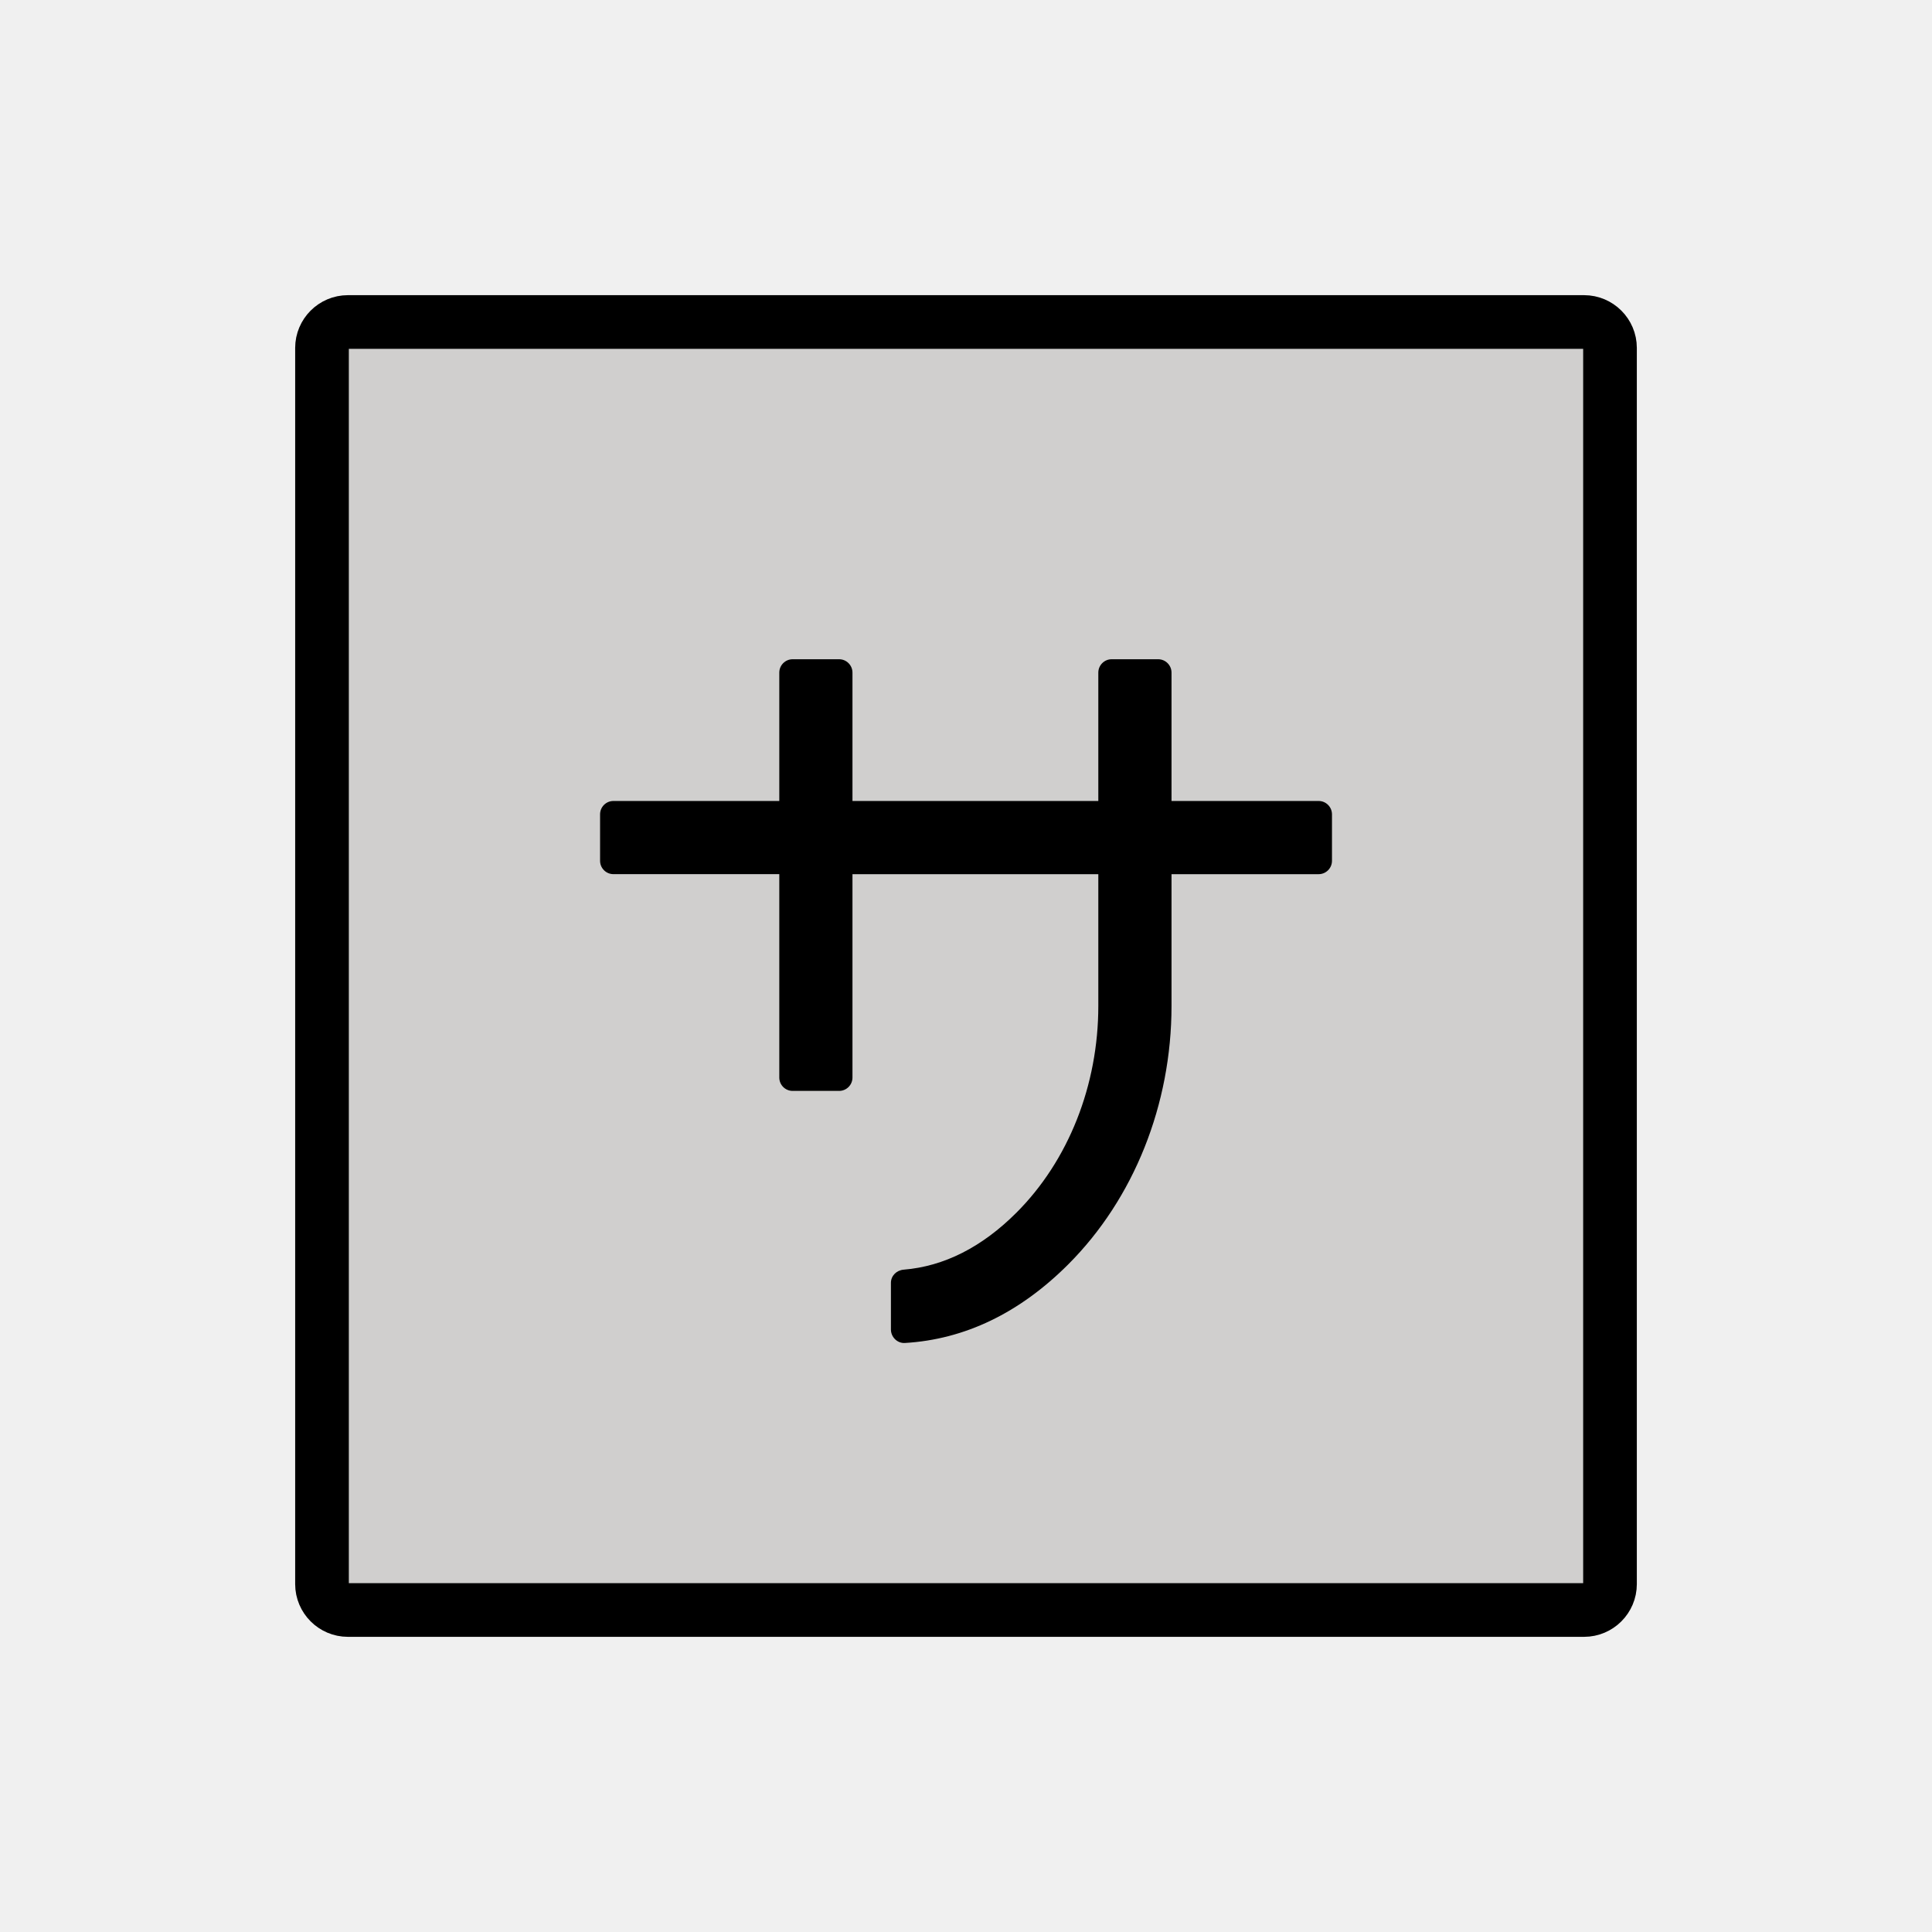
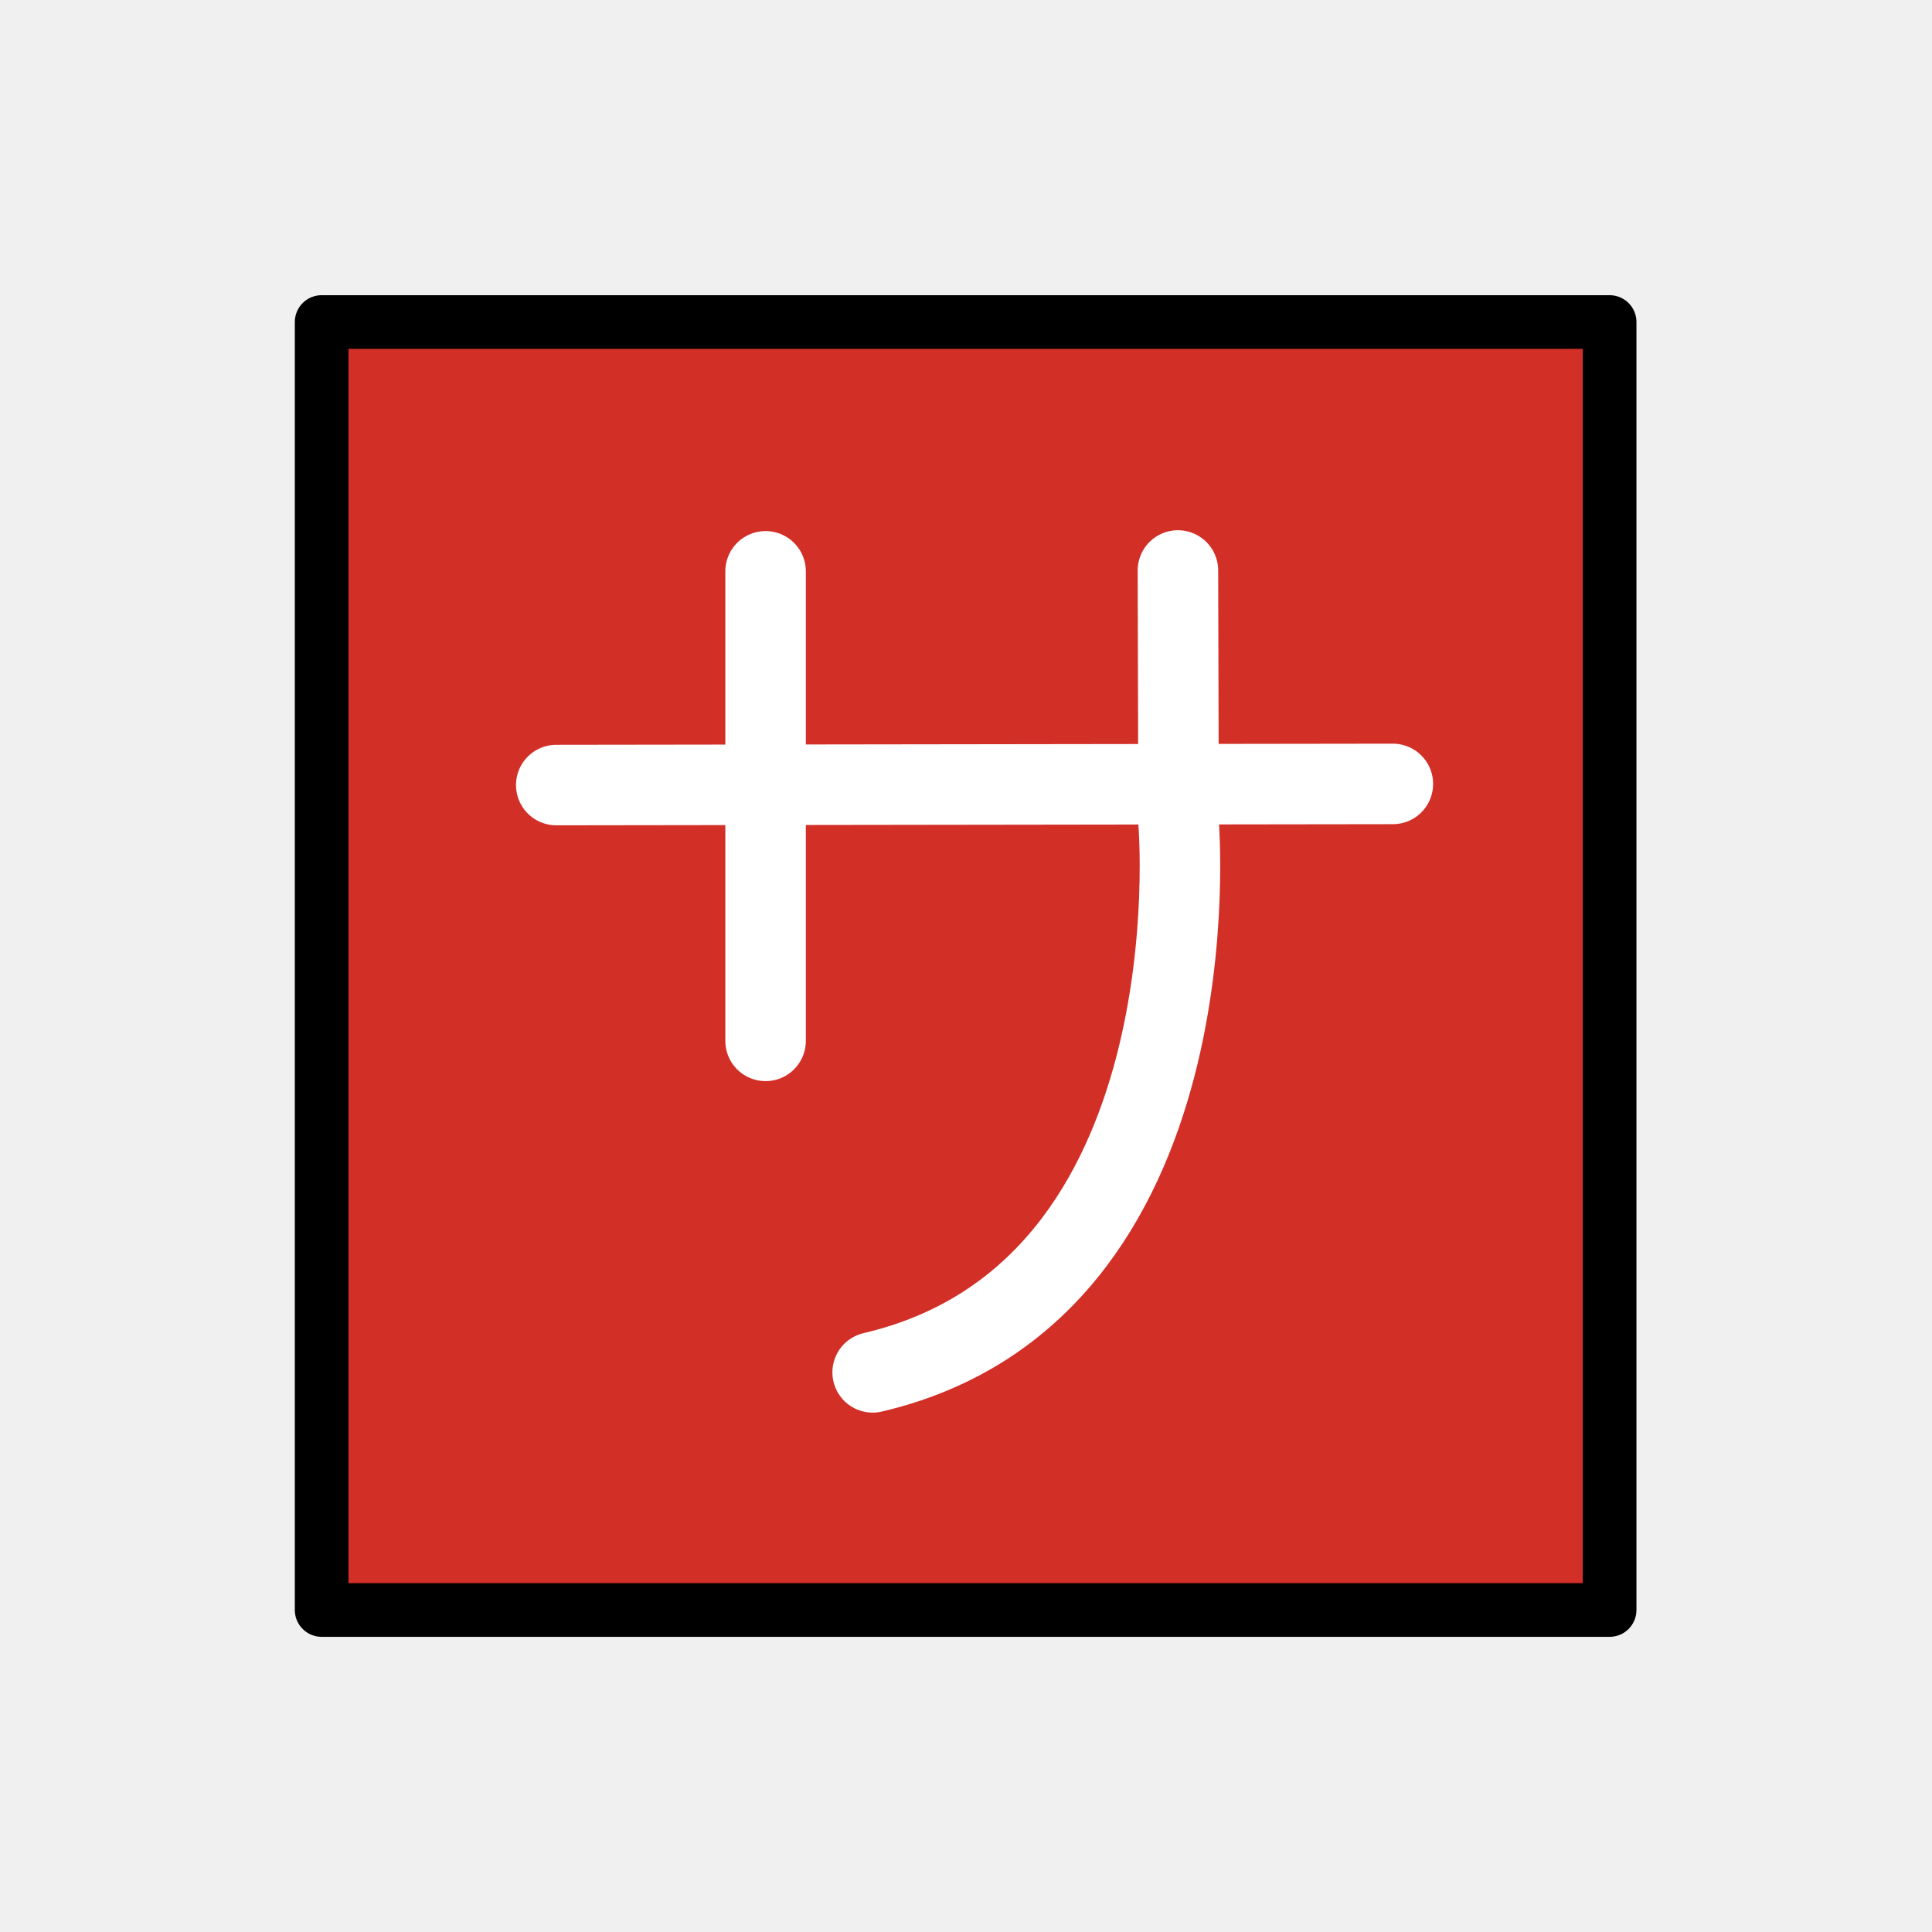
- <svg xmlns="http://www.w3.org/2000/svg" id="emoji" viewBox="0 0 72 72">
-   <g id="color">
-     <path fill="#d0cfce" stroke="none" stroke-miterlimit="10" stroke-width="2" d="M59.035,60H12.965 C12.434,60,12,59.566,12,59.035V12.965C12,12.434,12.434,12,12.965,12h46.07C59.566,12,60,12.434,60,12.965v46.07 C60,59.566,59.566,60,59.035,60z" />
+ <svg xmlns="http://www.w3.org/2000/svg" id="emoji" viewBox="0 0 72 72" version="1.1">
+   <g id="line-supplement" transform="matrix(.2609 0 0 .2609 -91.17 -3.173)" fill="none" stroke="#000" stroke-linecap="round" stroke-linejoin="round" stroke-miterlimit="1.5" stroke-width="13.42" clip-rule="evenodd">
+     <path d="m428.9 124.3 119.5-0.162" />
+     <path d="m458.8 93.77v67.07" />
+     <path d="m517.7 93.65 0.094 36.07s5.648 66.92-43.7 78.47" />
  </g>
-   <g id="hair" />
-   <g id="skin" />
-   <g id="skin-shadow" />
-   <g id="line">
-     <path fill="none" stroke="#000000" stroke-miterlimit="10" stroke-width="2" d="M59.035,60H12.965 C12.434,60,12,59.566,12,59.035V12.965C12,12.434,12.434,12,12.965,12h46.07C59.566,12,60,12.434,60,12.965v46.07 C60,59.566,59.566,60,59.035,60z" />
-     <path fill="#000000" stroke="none" d="M49.141,29.85h-5.482v-4.783c0-0.275-0.223-0.499-0.499-0.499h-1.731 c-0.275,0-0.498,0.223-0.498,0.499v4.783h-9.162v-4.783c0-0.275-0.223-0.499-0.498-0.499h-1.731 c-0.275,0-0.498,0.223-0.498,0.499v4.783h-6.181c-0.275,0-0.498,0.223-0.498,0.498v1.731 c0,0.275,0.223,0.498,0.498,0.498h6.181v7.58c0,0.275,0.223,0.498,0.498,0.498h1.731 c0.275,0,0.498-0.223,0.498-0.498V32.578h9.162v4.909c0,2.957-1.112,5.765-3.05,7.704 c-1.289,1.289-2.701,2.003-4.206,2.126c-0.264,0.022-0.473,0.227-0.473,0.492v1.736 c0,0.283,0.237,0.521,0.52,0.504c2.229-0.132,4.274-1.115,6.088-2.929c2.446-2.446,3.849-5.956,3.849-9.632 V32.578h5.482c0.275,0,0.498-0.223,0.498-0.498v-1.731C49.639,30.073,49.416,29.85,49.141,29.85z" />
+   <g id="color" transform="matrix(.2609 0 0 .2609 -91.17 -3.173)">
+     <rect x="12" y="12" width="48" height="47.83" transform="matrix(3.833,0,0,3.833,349.4,12.16)" fill="#d22f27" />
+     <path fill="none" stroke="#fff" stroke-linecap="round" stroke-linejoin="round" stroke-width="11.5" d="m428.9 124.3 119.5-0.162" />
+     <path fill="none" stroke="#fff" stroke-linecap="round" stroke-linejoin="round" stroke-width="11.5" d="m458.8 93.77v67.07" />
+     <path fill="none" stroke="#fff" stroke-linecap="round" stroke-linejoin="round" stroke-width="11.5" d="m517.7 93.65 0.094 36.07s5.648 66.92-43.7 78.47" />
+   </g>
+   <g id="line" transform="matrix(.2901 0 0 .2901 -105 -7.199)">
+     <rect x="12" y="12" width="48" height="48" transform="matrix(3.447 0 0 3.447 361.9 24.82)" fill="none" stroke="#000" stroke-linecap="round" stroke-linejoin="round" stroke-width="2" />
  </g>
</svg>
